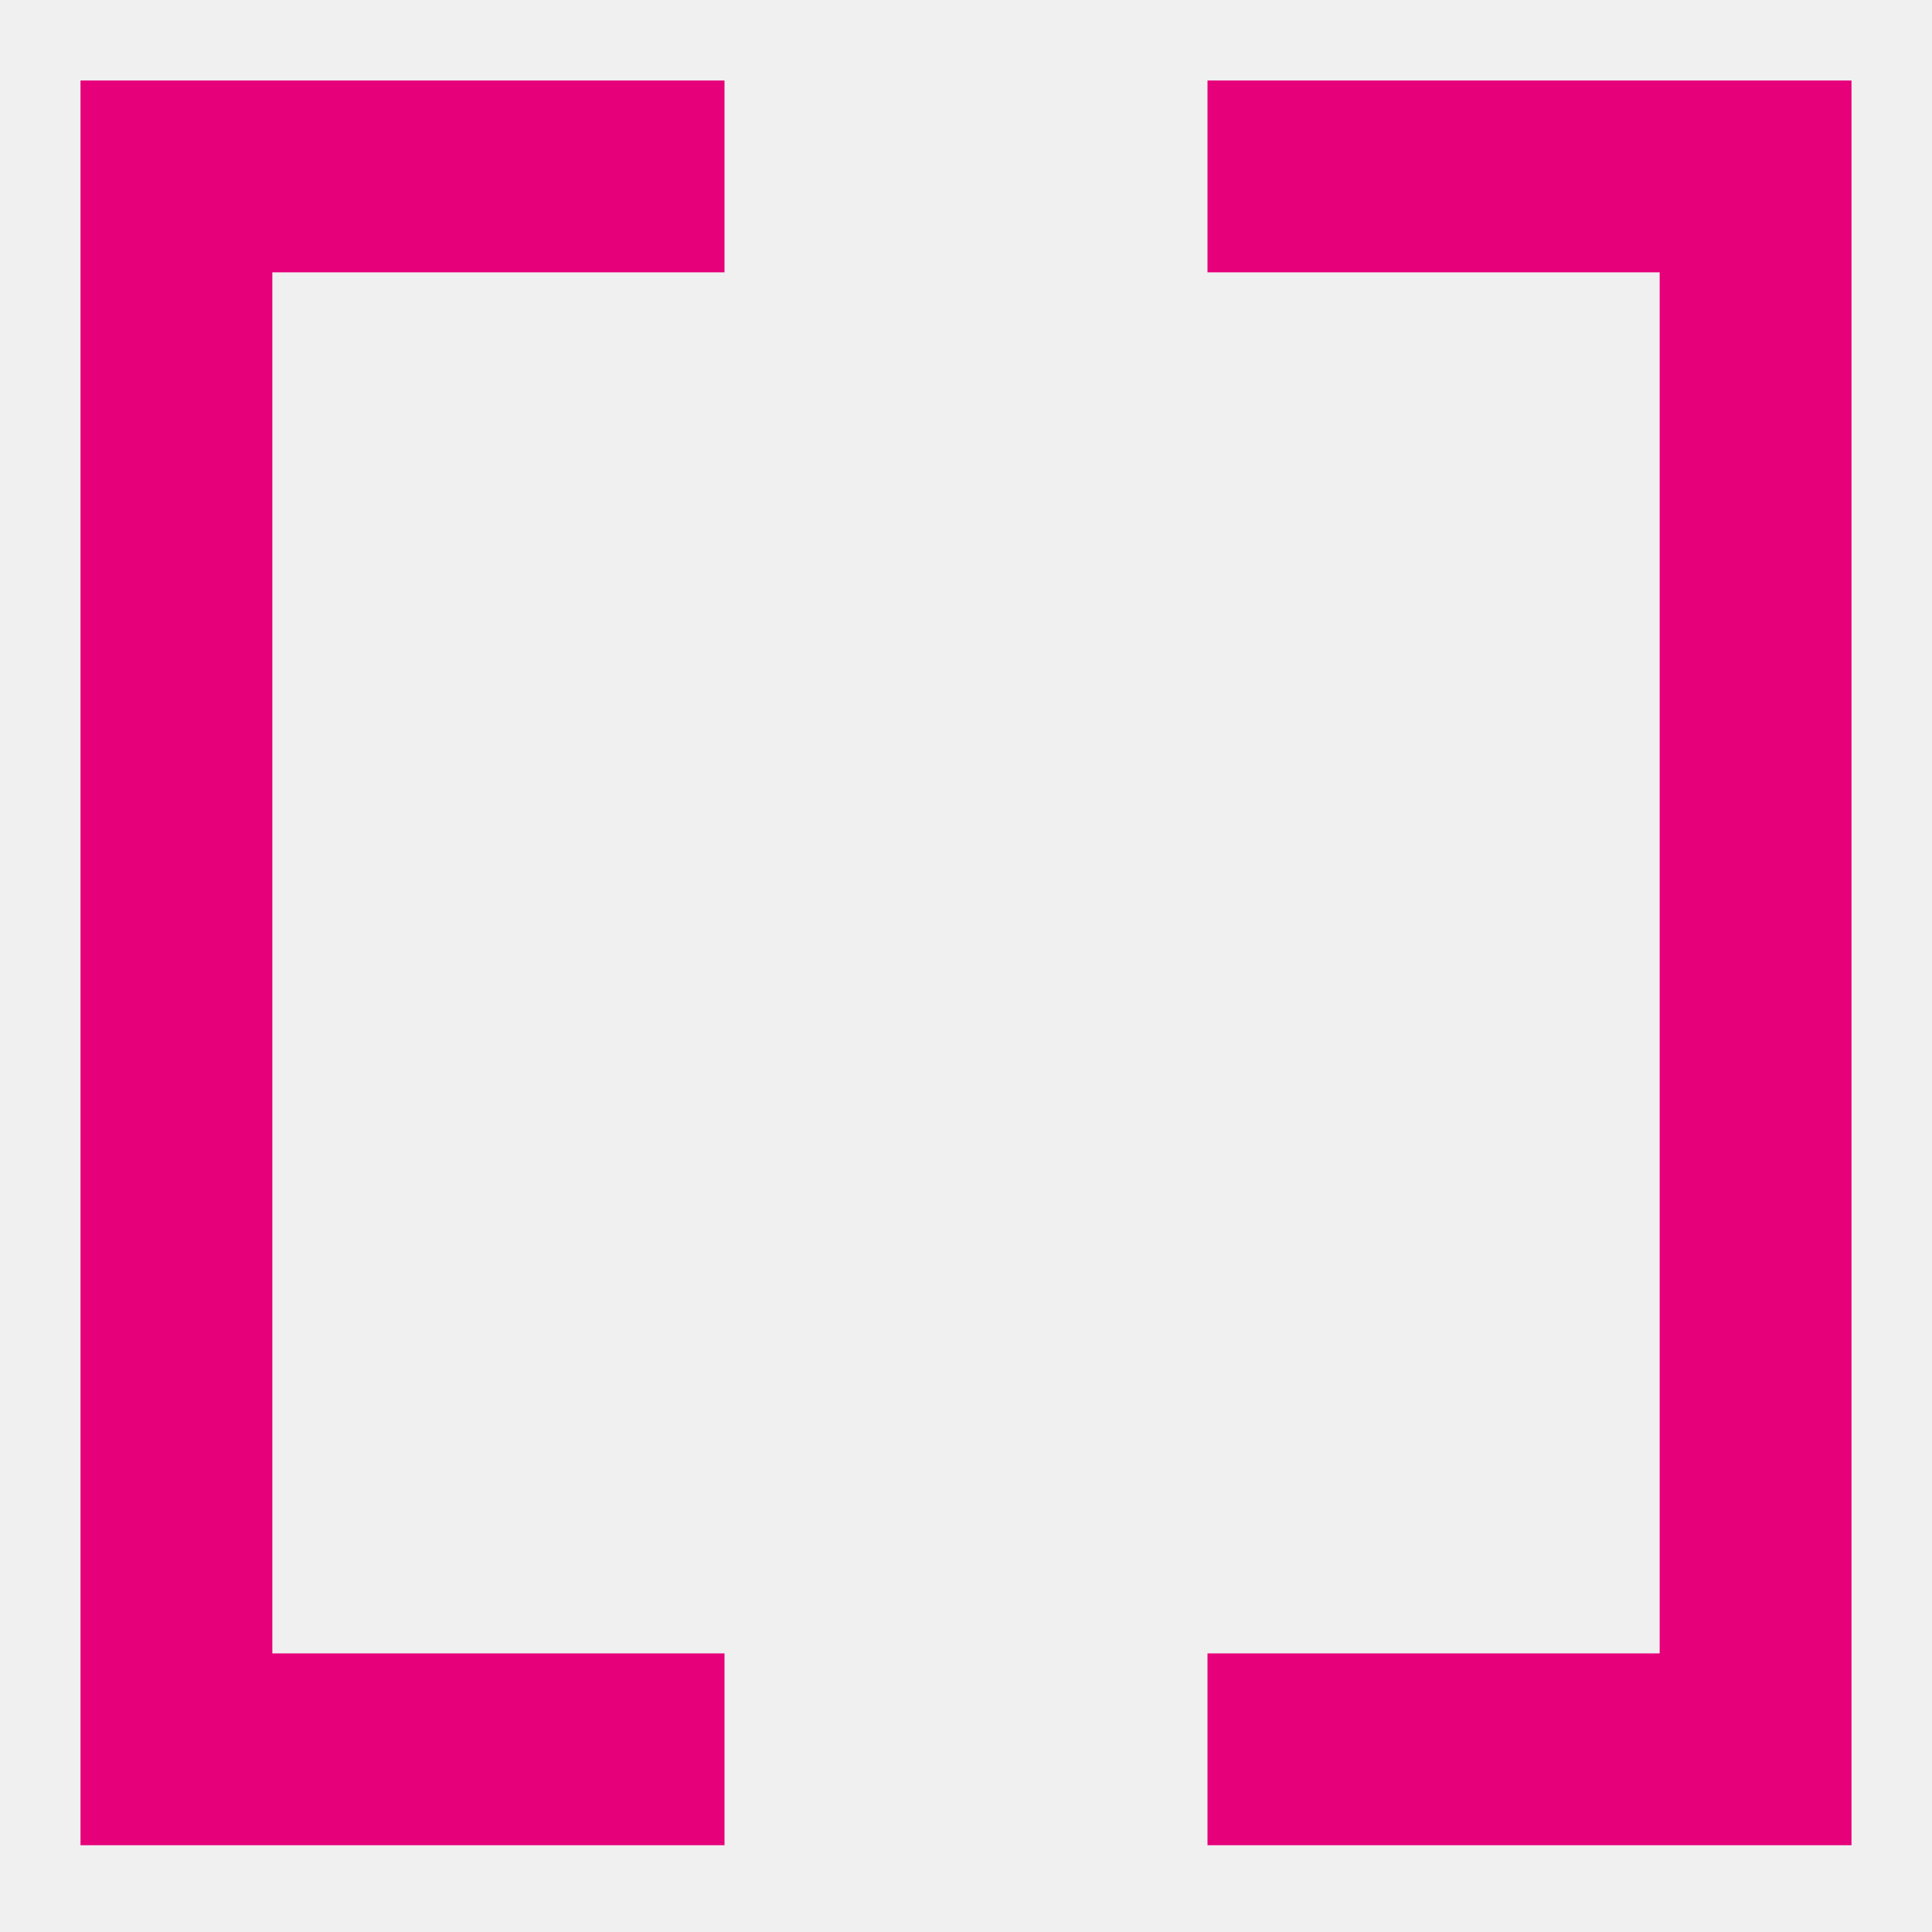
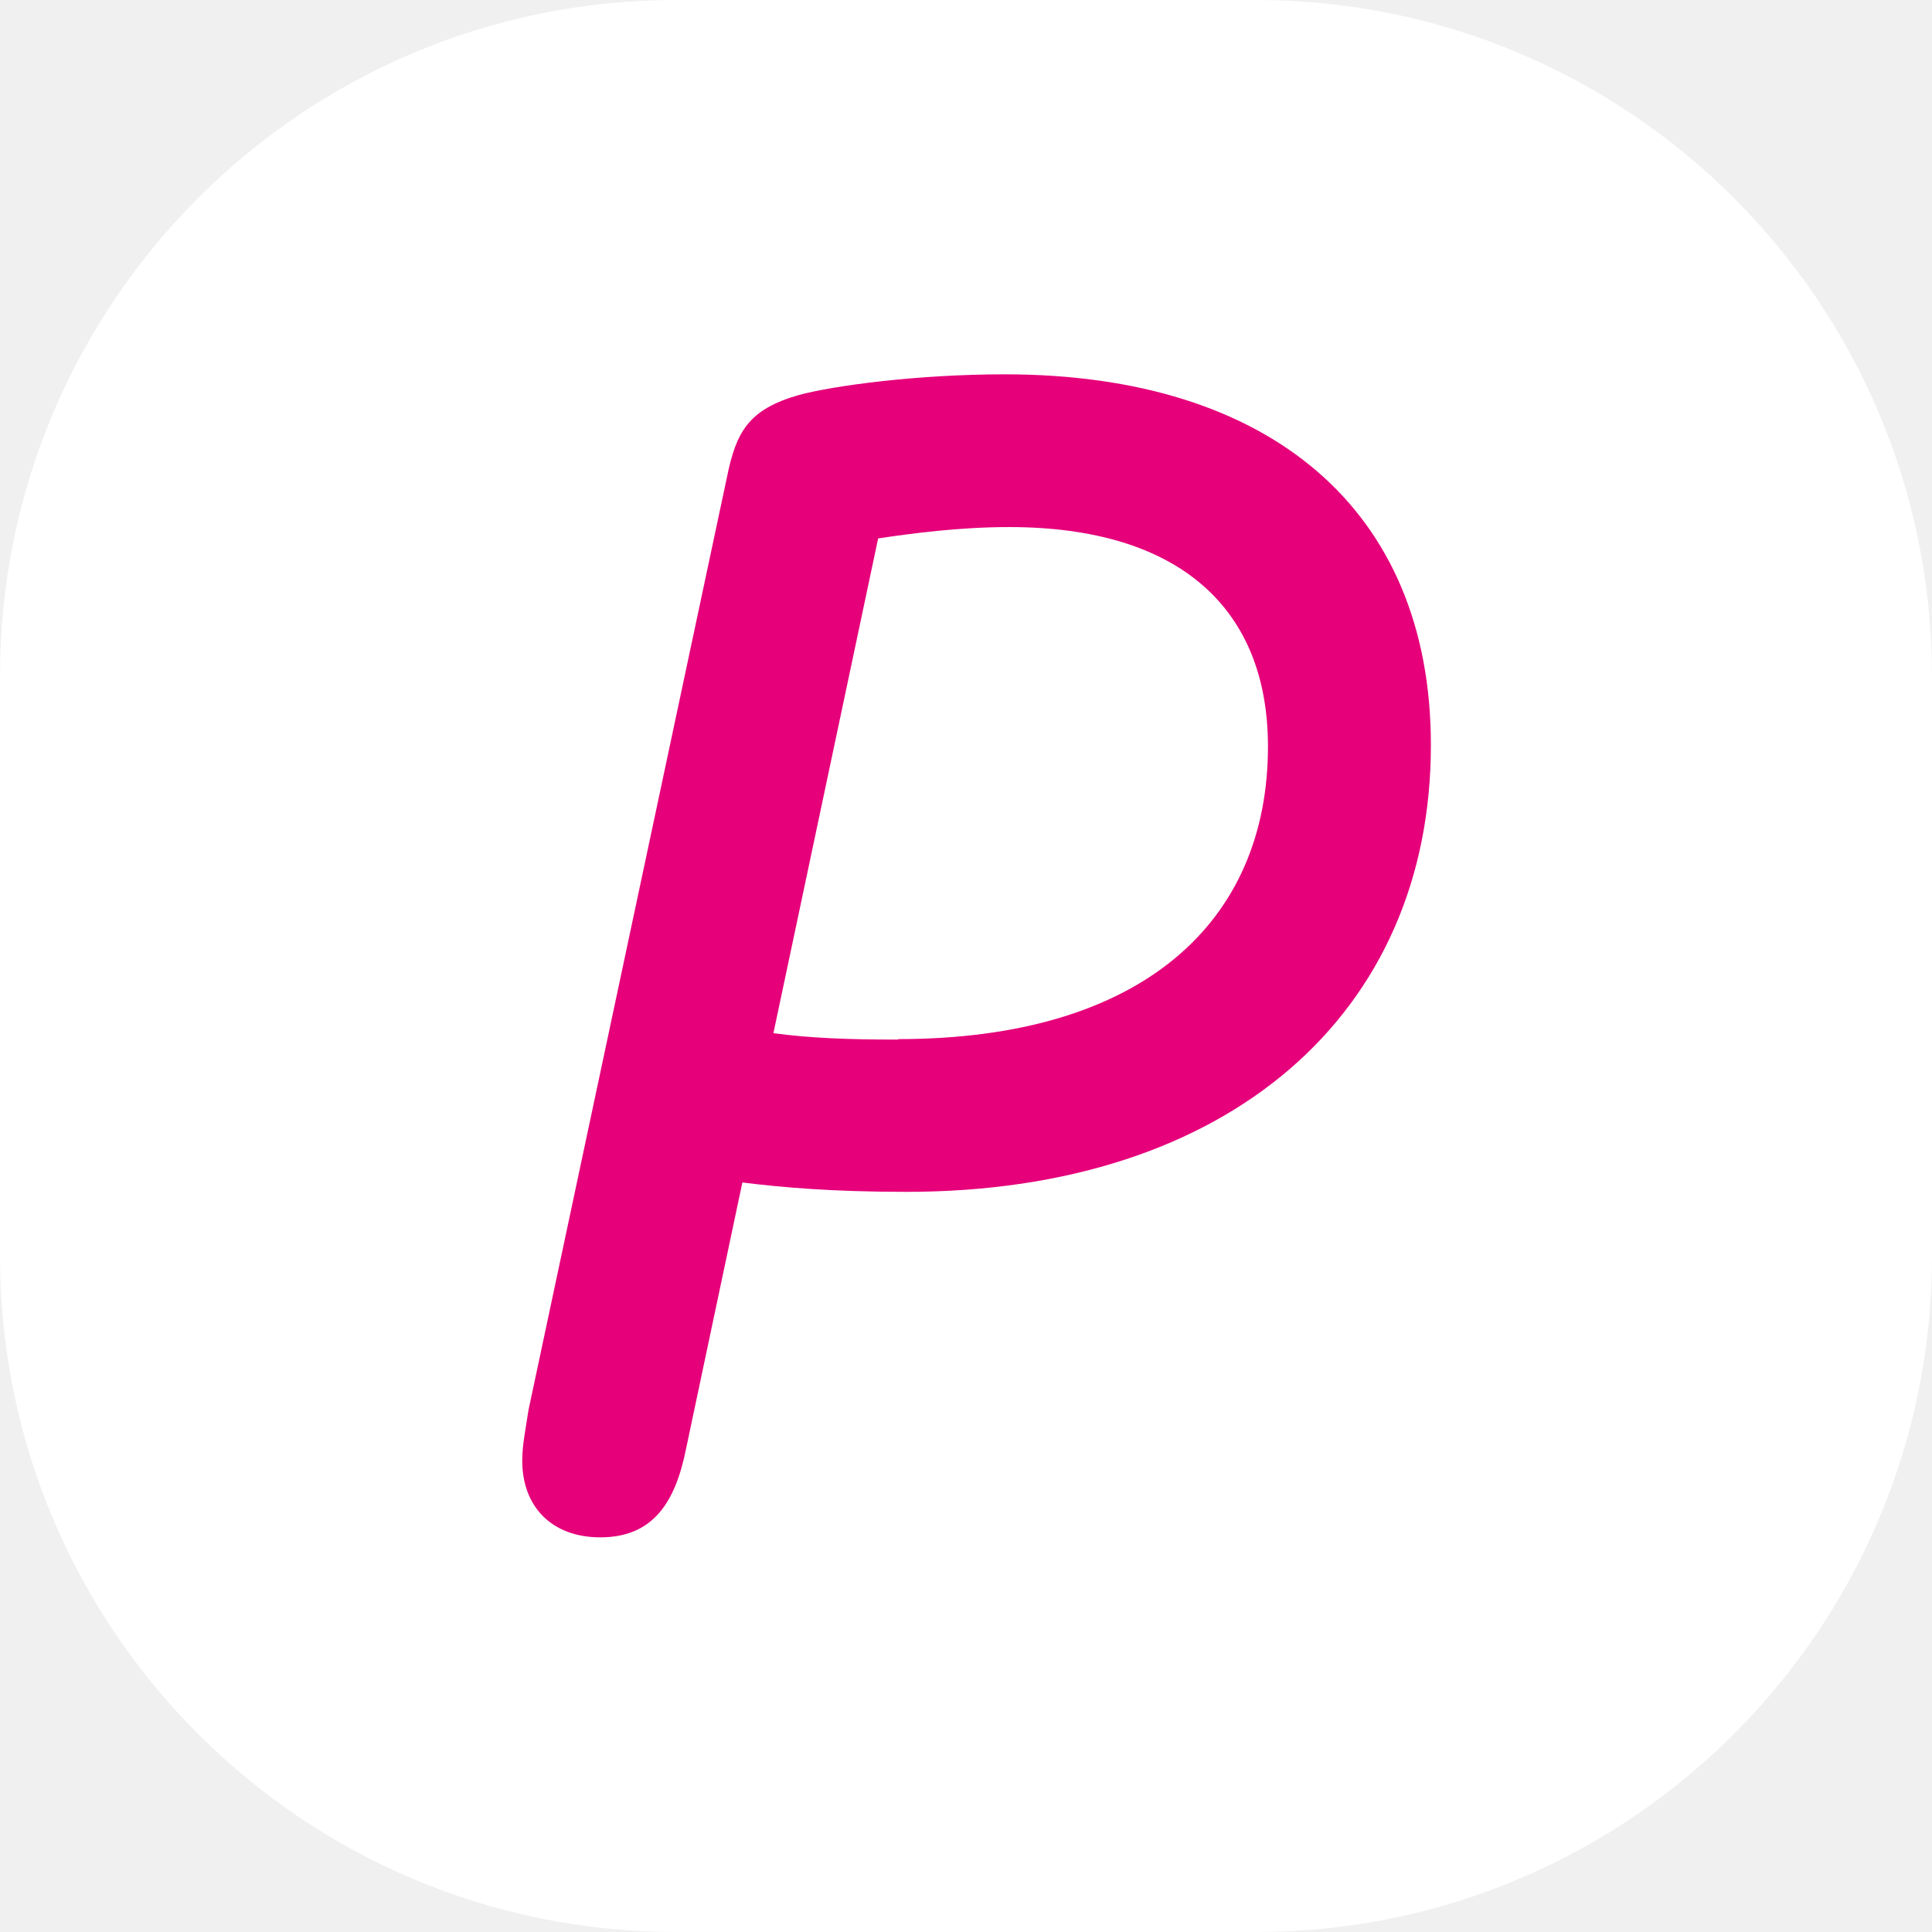
- <svg xmlns="http://www.w3.org/2000/svg" width="24" height="24" viewBox="0 0 24 24" fill="none">
-   <path d="M9 3.383V1H1V22.922H9V20.539H3.383V3.383H9Z" fill="#E6007A" />
-   <path d="M15 3.383V1H23V22.922H15V20.539H20.617V3.383H15Z" fill="#E6007A" />
+ <svg xmlns="http://www.w3.org/2000/svg" version="1.1" width="1000" height="1000">
+   <g clip-path="url(#SvgjsClipPath1050)">
+     <rect width="1000" height="1000" fill="#ffffff" />
+     <g transform="matrix(10.9375,0,0,10.9375,150,150)">
+       <svg version="1.1" width="64" height="64">
+         <svg width="64" height="64" viewBox="0 0 64 64" fill="none">
+           <rect width="64" height="64" fill="white" />
+           <path d="M33.831 4C29.701 4 25.708 4.538 24.079 4.982C21.716 5.661 21.119 6.713 20.683 8.889L11.298 53.003C11.161 53.915 11 54.663 11 55.412C11 57.587 12.4 59.038 14.694 59.038C17.195 59.038 18.251 57.377 18.756 54.827L21.417 42.243C23.253 42.477 25.708 42.688 29.173 42.688C44.455 42.688 54 34.244 54 21.543C54 10.409 46.382 4 33.831 4ZM28.806 35.483C26.442 35.483 24.607 35.413 22.886 35.179L27.842 11.766C29.402 11.532 31.674 11.228 34.037 11.228C42.16 11.228 46.29 15.134 46.29 21.613C46.29 29.893 40.37 35.46 28.783 35.46L28.806 35.483Z" fill="#E6007A" />
+         </svg>
+       </svg>
+     </g>
+   </g>
+   <defs>
+     <clipPath id="SvgjsClipPath1050">
+       <rect width="1000" height="1000" x="0" y="0" rx="350" ry="350" />
+     </clipPath>
+   </defs>
</svg>
